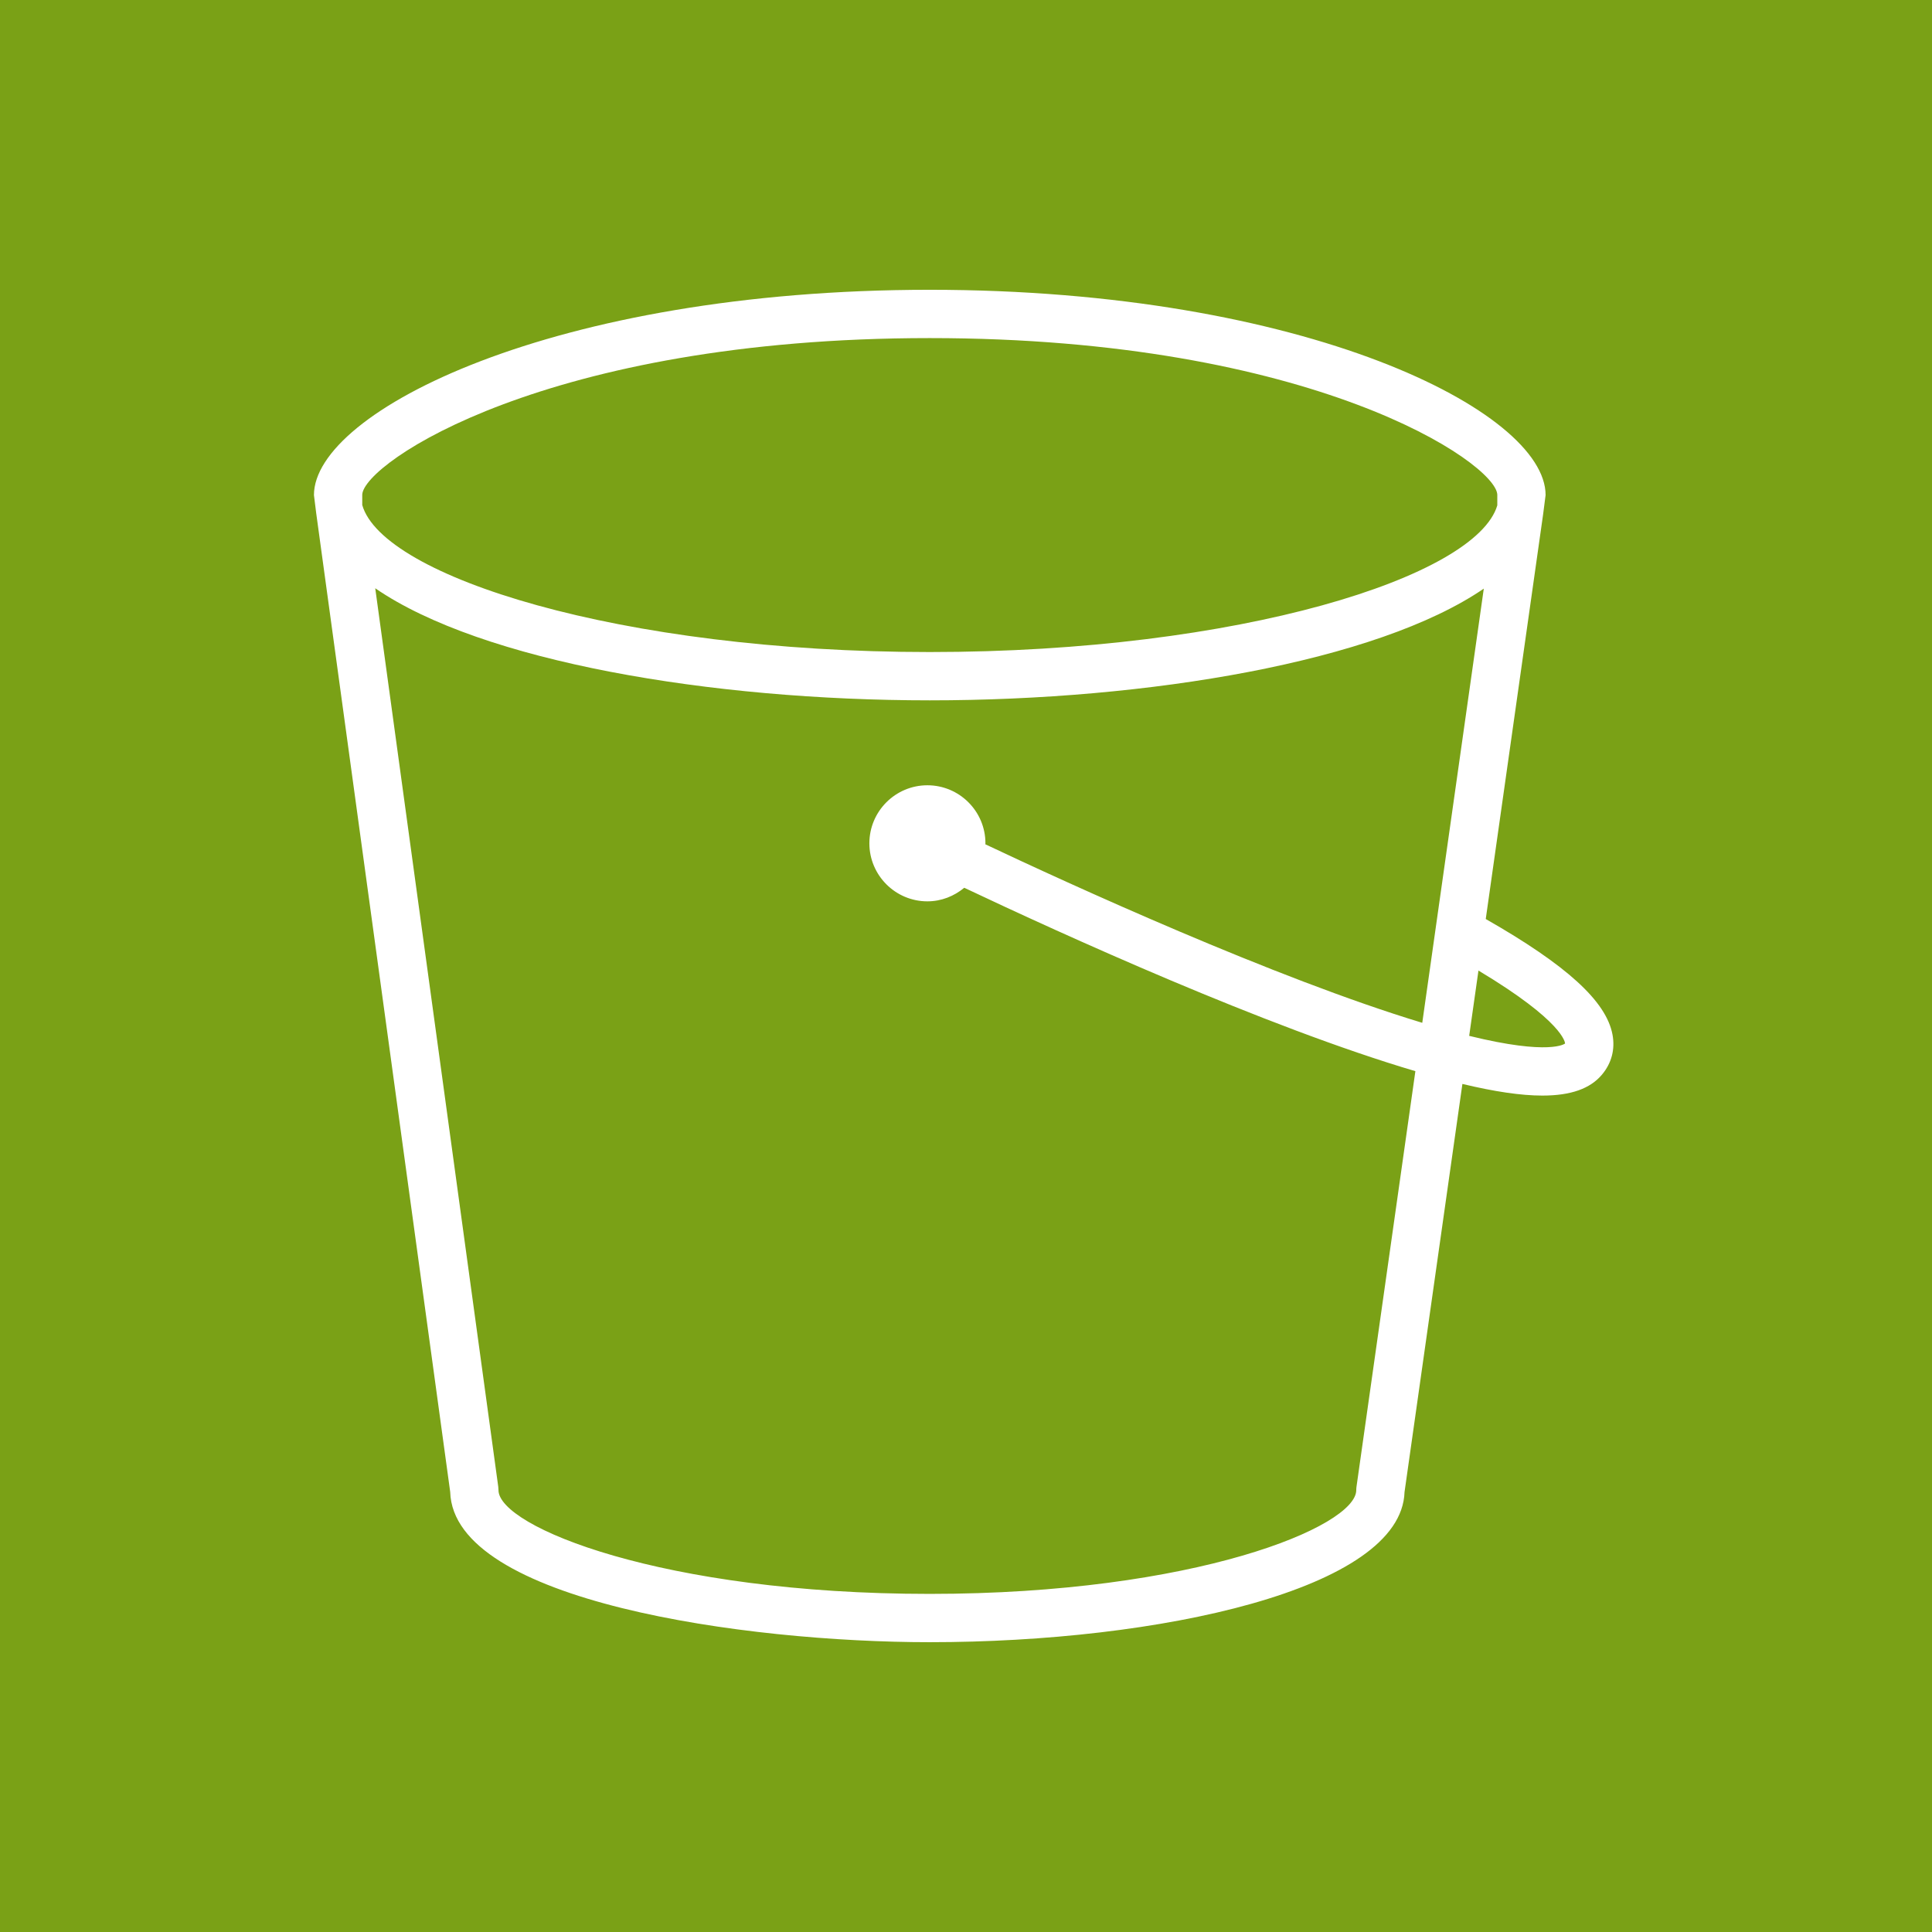
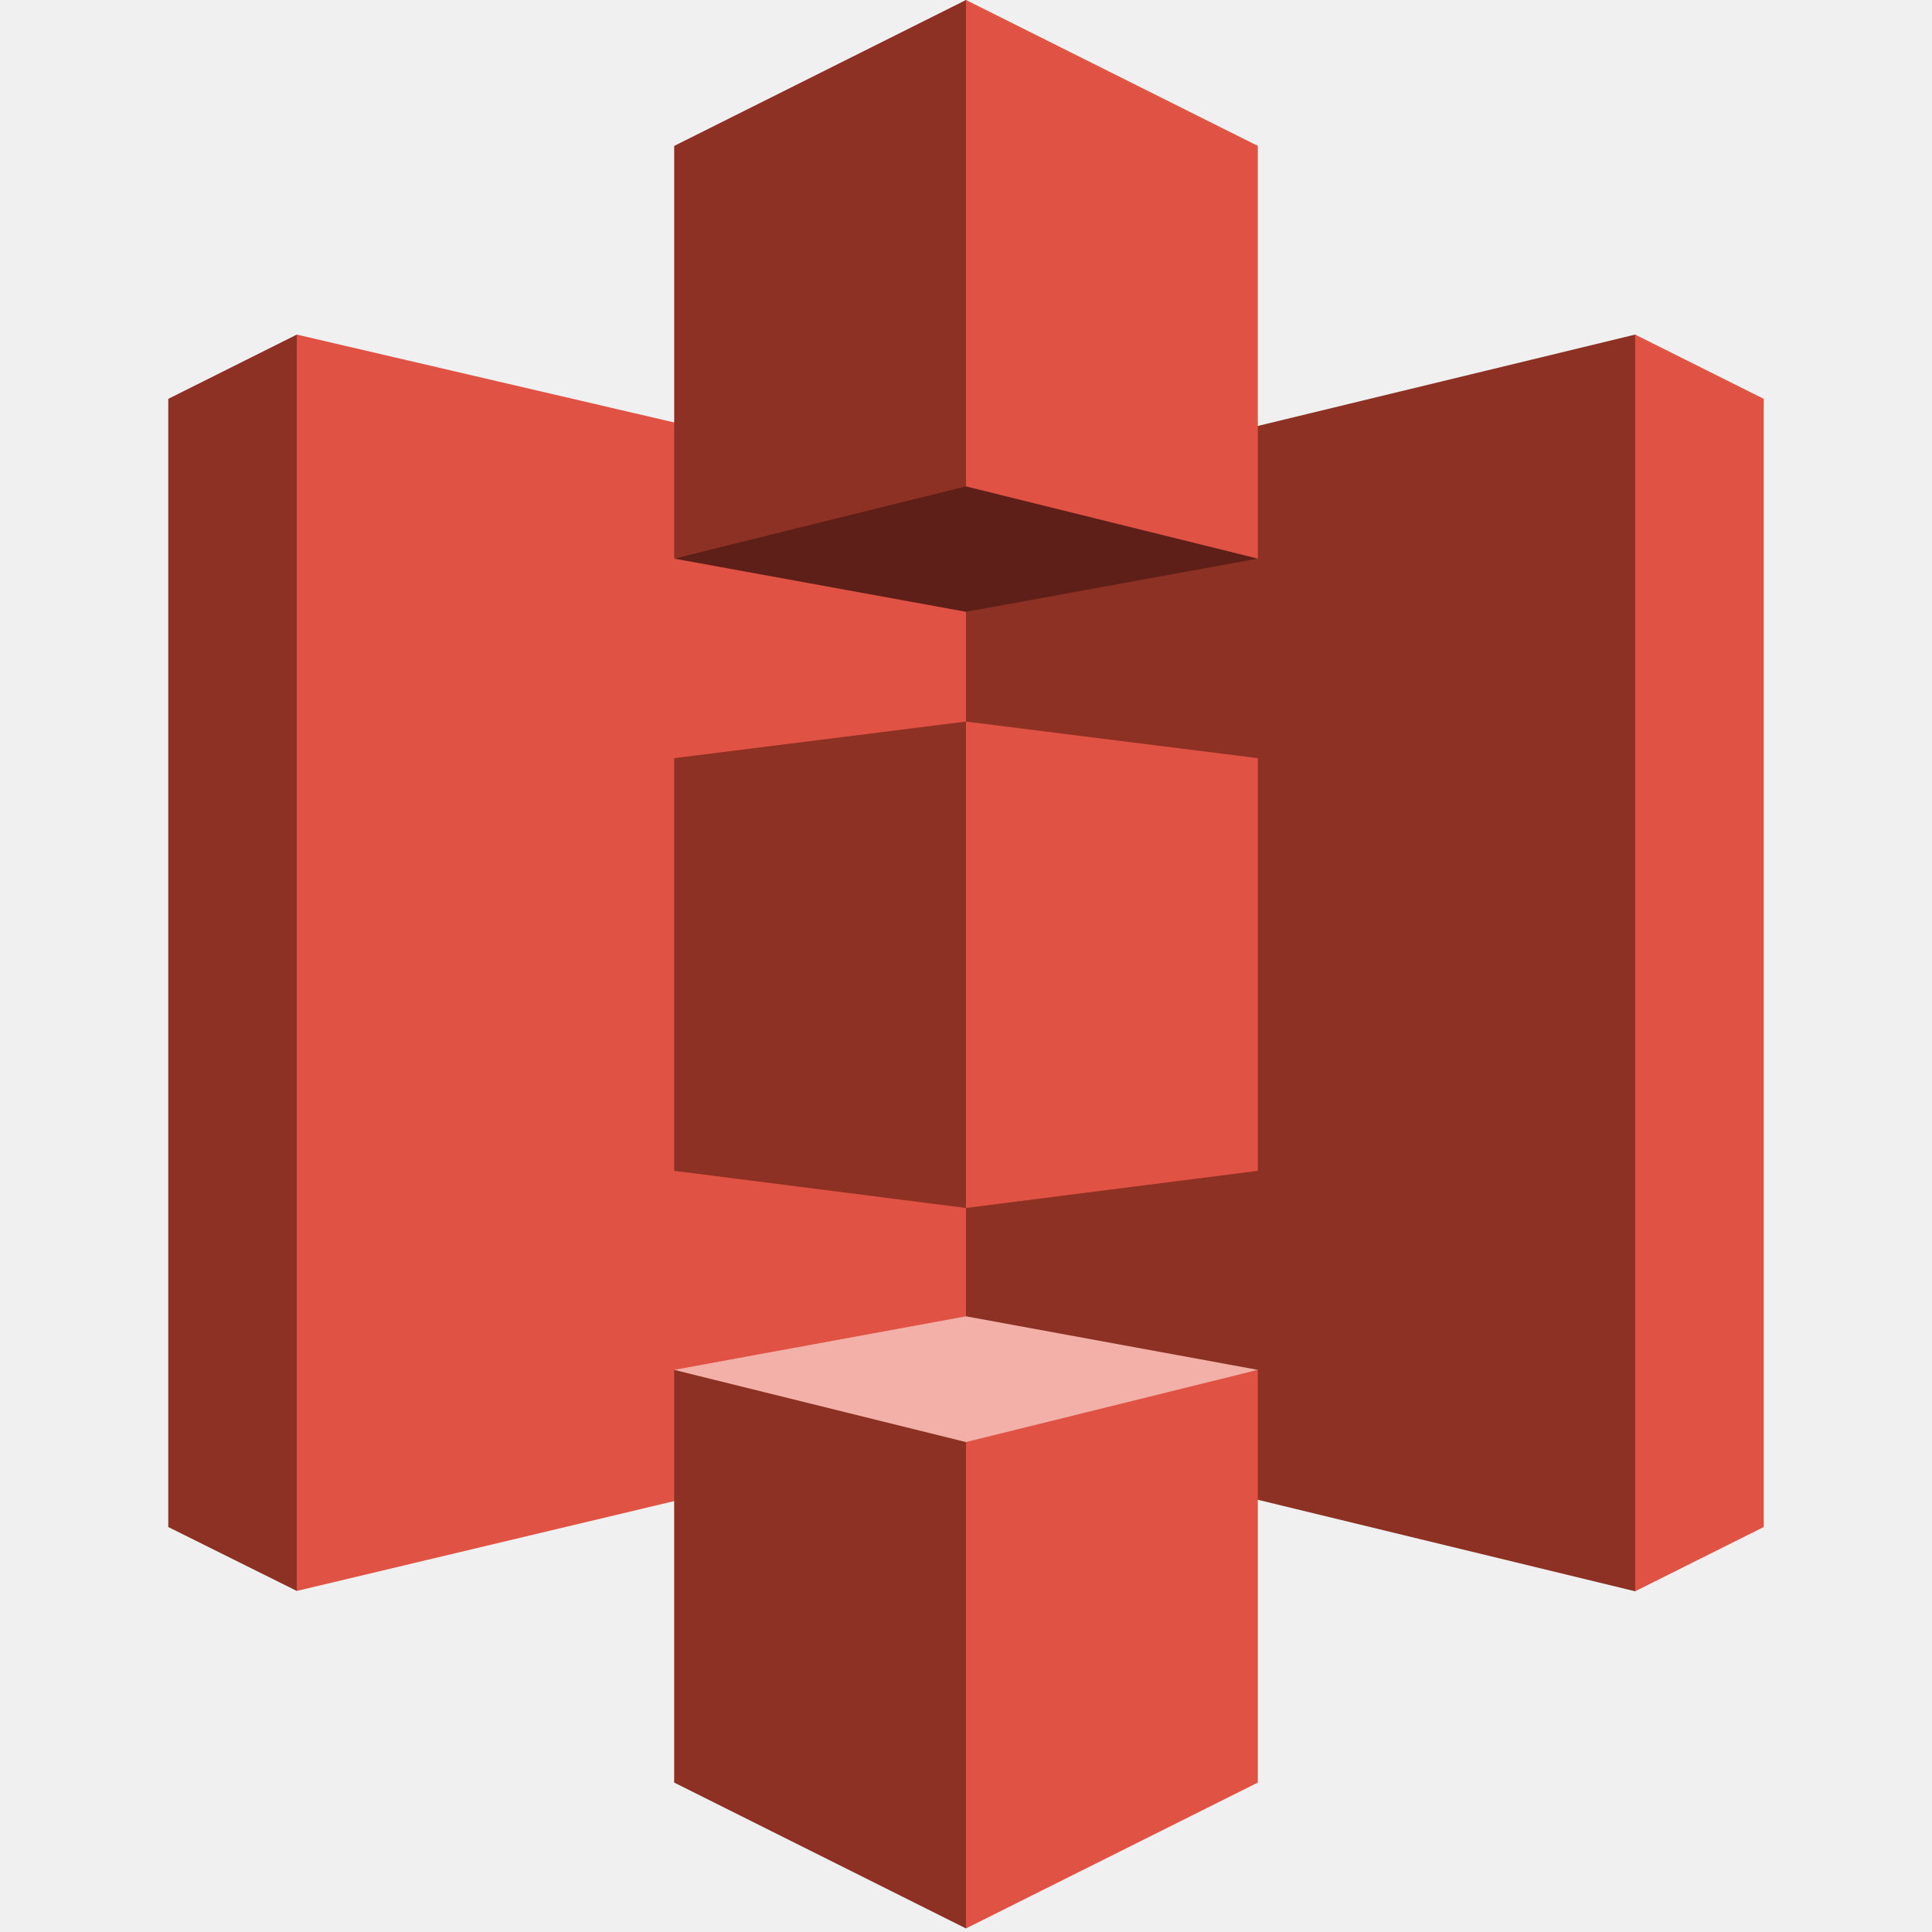
- <svg xmlns="http://www.w3.org/2000/svg" width="80px" height="80px" viewBox="0 0 80 80" version="1.1">
-   <g id="Icon-Architecture/64/Arch_Amazon-Simple-Storage-Service_64" stroke="none" stroke-width="1" fill="none" fill-rule="evenodd">
-     <g id="Icon-Architecture-BG/64/Storage" fill="#7AA116">
-       <rect id="Rectangle" x="0" y="0" width="80" height="80" />
-     </g>
-     <g id="Icon-Service/64/Amazon-Simple-Storage-Service_64" transform="translate(12.9999, 11.9996)" fill="#FFFFFF">
-       <path d="M47.836,30.893 L48.22,28.189 C51.761,30.31 51.807,31.186 51.806,31.21 C51.8,31.215 51.196,31.719 47.836,30.893 L47.836,30.893 Z M45.893,30.353 C39.773,28.501 31.25,24.591 27.801,22.961 C27.801,22.947 27.805,22.934 27.805,22.92 C27.805,21.595 26.727,20.517 25.401,20.517 C24.077,20.517 22.999,21.595 22.999,22.92 C22.999,24.245 24.077,25.323 25.401,25.323 C25.983,25.323 26.511,25.106 26.928,24.761 C30.986,26.682 39.443,30.535 45.608,32.355 L43.17,49.561 C43.163,49.608 43.16,49.655 43.16,49.702 C43.16,51.217 36.453,54 25.494,54 C14.419,54 7.641,51.217 7.641,49.702 C7.641,49.656 7.638,49.611 7.632,49.566 L2.538,12.359 C6.947,15.394 16.43,17 25.5,17 C34.556,17 44.023,15.4 48.441,12.374 L45.893,30.353 Z M2,8.478 C2.072,7.162 9.634,2 25.5,2 C41.364,2 48.927,7.161 49,8.478 L49,8.927 C48.13,11.878 38.33,15 25.5,15 C12.648,15 2.843,11.868 2,8.913 L2,8.478 Z M51,8.5 C51,5.035 41.066,0 25.5,0 C9.934,0 0,5.035 0,8.5 L0.094,9.254 L5.642,49.778 C5.775,54.31 17.861,56 25.494,56 C34.966,56 45.029,53.822 45.159,49.781 L47.555,32.884 C48.888,33.203 49.985,33.366 50.866,33.366 C52.049,33.366 52.849,33.077 53.334,32.499 C53.732,32.025 53.884,31.451 53.77,30.84 C53.511,29.456 51.868,27.964 48.522,26.055 L50.898,9.293 L51,8.5 Z" id="Amazon-Simple-Storage-Service-Icon_64_Squid" />
-     </g>
+ <svg xmlns="http://www.w3.org/2000/svg" width="800px" height="800px" viewBox="-27 0 310 310" version="1.1" preserveAspectRatio="xMidYMid">
+   <g>
+     <path d="M20.624,53.686 L0,64 L0,245.02 L20.624,255.274 L20.748,255.125 L20.748,53.828 L20.624,53.686" fill="#8C3123">
+ 
+ </path>
+     <path d="M131,229 L20.624,255.274 L20.624,53.686 L131,79.387 L131,229" fill="#E05243">
+ 
+ </path>
+     <path d="M81.178,187.866 L127.996,193.826 L128.29,193.148 L128.553,116.378 L127.996,115.778 L81.178,121.652 L81.178,187.866" fill="#8C3123">
+ 
+ </path>
+     <path d="M127.996,229.295 L235.367,255.33 L235.536,255.061 L235.533,53.866 L235.363,53.686 L127.996,79.682 L127.996,229.295" fill="#8C3123">
+ 
+ </path>
+     <path d="M174.827,187.866 L127.996,193.826 L127.996,115.778 L174.827,121.652 L174.827,187.866" fill="#E05243">
+ 
+ </path>
+     <path d="M174.827,89.631 L127.996,98.166 L81.178,89.631 L127.937,77.375 L174.827,89.631" fill="#5E1F18">
+ 
+ </path>
+     <path d="M174.827,219.801 L127.996,211.21 L81.178,219.801 L127.939,232.854 L174.827,219.801" fill="#F2B0A9">
+ 
+ </path>
+     <path d="M81.178,89.631 L127.996,78.045 L128.375,77.928 L128.375,0.313 L127.996,0 L81.178,23.413 L81.178,89.631" fill="#8C3123">
+ 
+ </path>
+     <path d="M174.827,89.631 L127.996,78.045 L127.996,0 L174.827,23.413 L174.827,89.631" fill="#E05243">
+ 
+ </path>
+     <path d="M127.996,309.428 L81.173,286.023 L81.173,219.806 L127.996,231.388 L128.685,232.171 L128.498,308.077 L127.996,309.428" fill="#8C3123">
+ 
+ </path>
+     <path d="M127.996,309.428 L174.823,286.023 L174.823,219.806 L127.996,231.388 L127.996,309.428" fill="#E05243">
+ 
+ </path>
+     <path d="M235.367,53.686 L256,64 L256,245.02 L235.367,255.33 L235.367,53.686" fill="#E05243">
+ 
+ </path>
  </g>
</svg>
